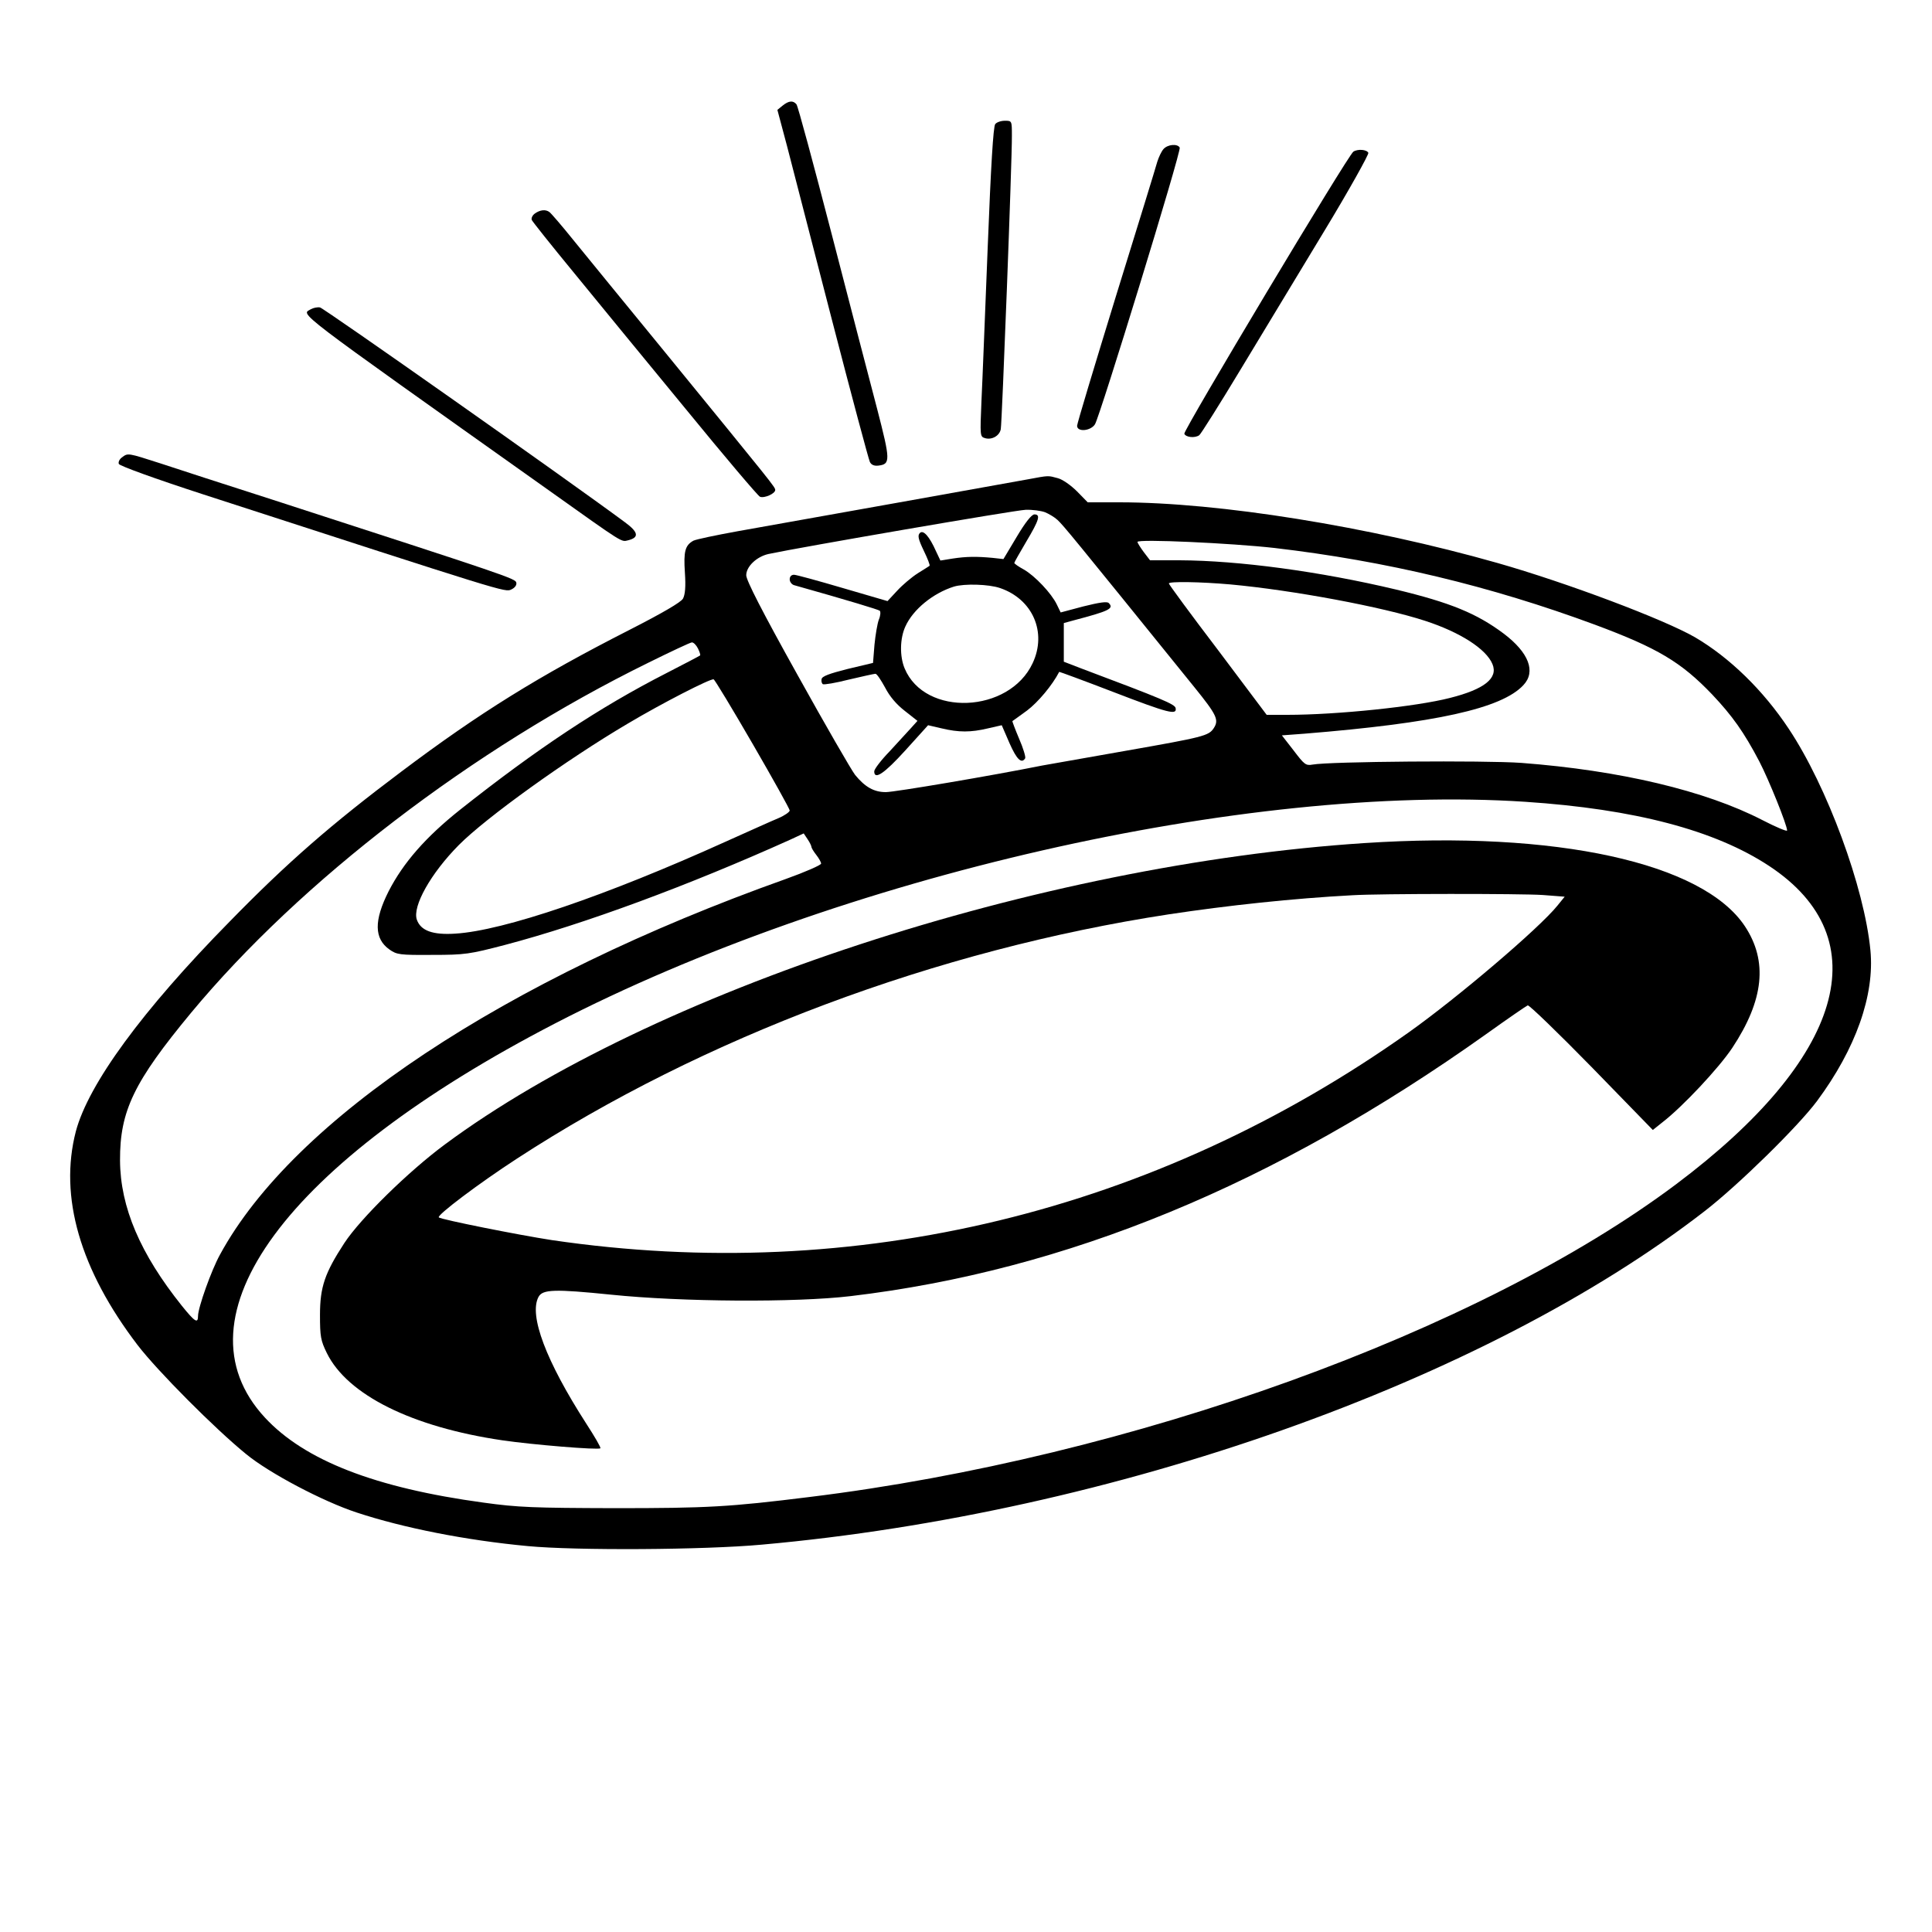
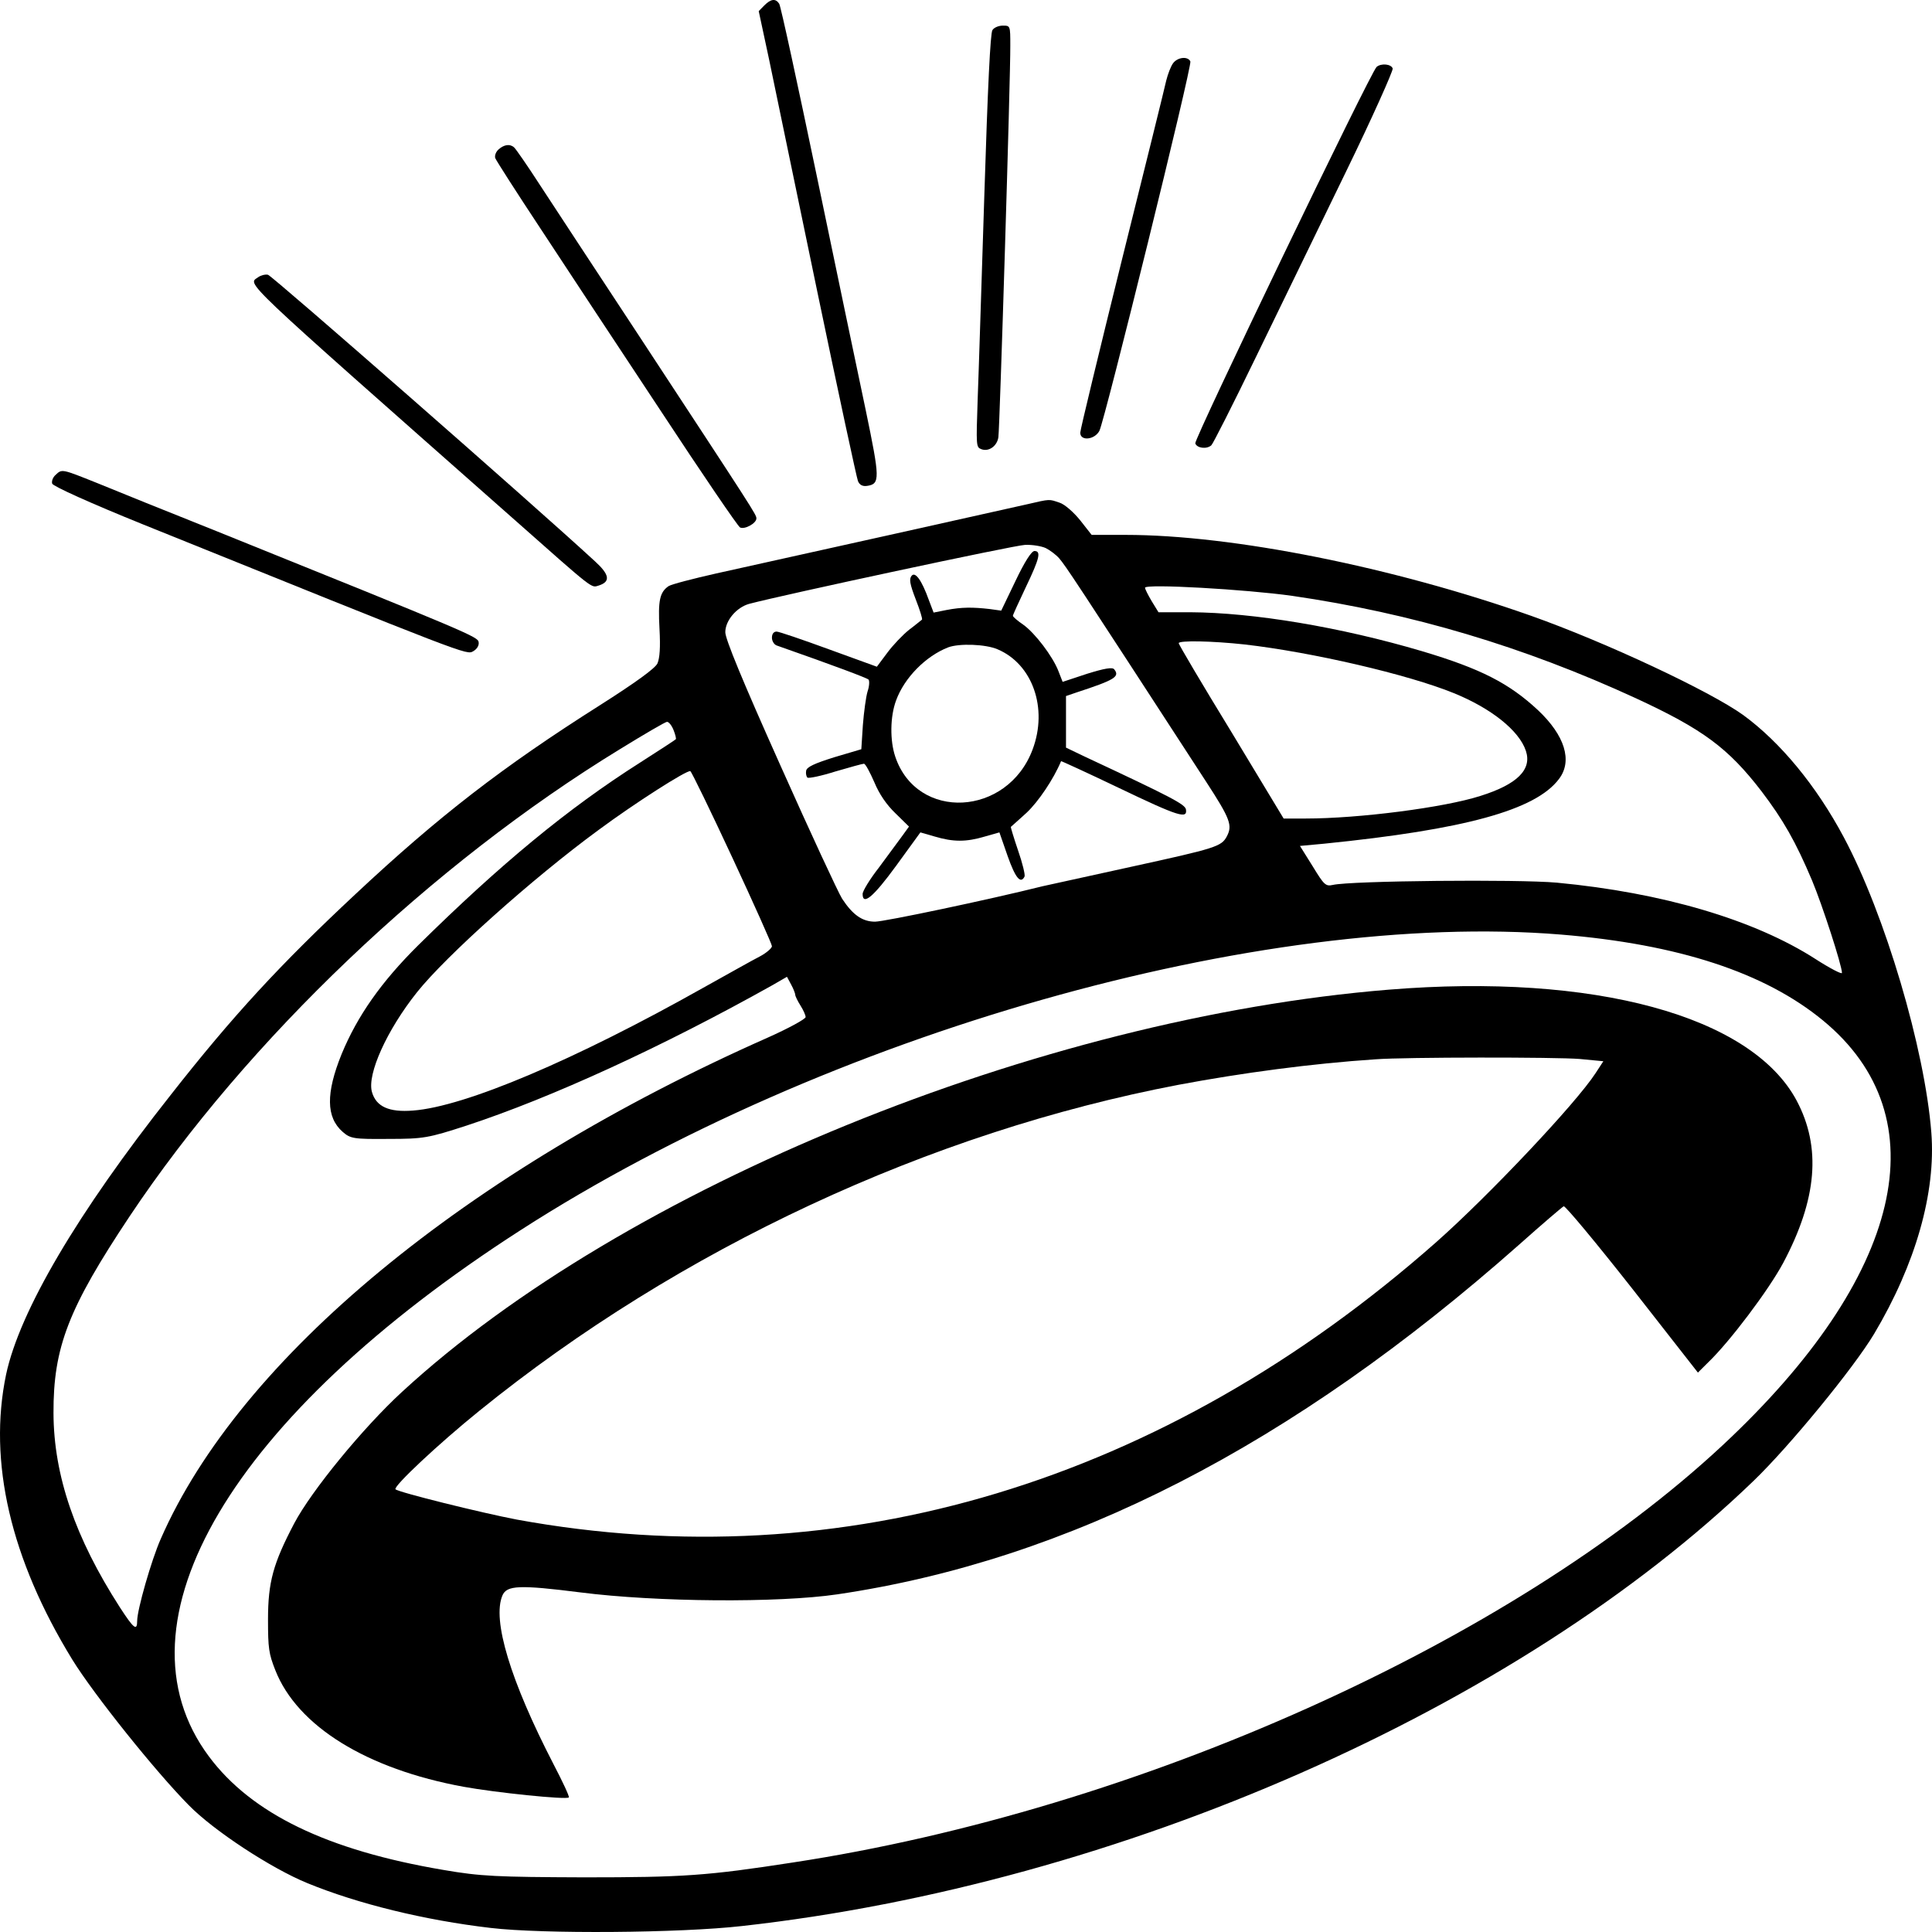
- <svg xmlns="http://www.w3.org/2000/svg" version="1.0" width="800pt" height="800pt" viewBox="0 0 800 800" preserveAspectRatio="xMidYMid meet">
-   <g transform="translate(0,800) scale(0.1,-0.1)" fill="#000000" stroke="none">
-     <path d="M3241 7563 l-22 -18 40 -150 c21 -82 105 -406 186 -720 81 -313 152 -578 157 -588 6 -12 18 -17 35 -15 51 6 50 22 -5 235 -29 109 -113 434 -188 723 -75 289 -140 531 -146 538 -14 17 -32 15 -57 -5z" />
-     <path d="M4121 7486 c-8 -9 -18 -175 -31 -507 -11 -272 -22 -560 -26 -640 -6 -143 -6 -147 14 -153 28 -9 61 9 66 37 5 25 47 1119 46 1215 0 62 0 62 -29 62 -16 0 -34 -6 -40 -14z" />
-     <path d="M4818 7383 c-9 -10 -20 -34 -26 -53 -5 -19 -82 -269 -171 -556 -88 -286 -161 -528 -161 -537 0 -27 56 -22 74 6 21 34 359 1134 351 1146 -10 17 -50 13 -67 -6z" />
-     <path d="M5604 7372 c-22 -14 -705 -1155 -700 -1168 6 -15 44 -19 62 -6 6 4 83 126 171 272 88 146 244 404 347 574 103 170 184 316 182 323 -6 14 -44 17 -62 5z" />
-     <path d="M2215 7116 c-10 -7 -16 -19 -13 -27 4 -8 82 -106 175 -219 92 -113 300 -366 462 -563 161 -197 300 -361 308 -364 18 -7 63 13 63 28 0 12 -6 19 -455 569 -160 195 -331 405 -380 465 -49 61 -94 113 -100 117 -16 12 -39 9 -60 -6z" />
-     <path d="M1288 6720 c-41 -25 -96 17 977 -745 326 -232 306 -219 337 -212 46 12 41 34 -15 75 -243 180 -1246 886 -1262 889 -11 2 -28 -2 -37 -7z" />
-     <path d="M505 6106 c-10 -7 -16 -19 -13 -27 3 -8 149 -61 349 -126 1261 -409 1250 -406 1276 -394 15 7 23 18 21 28 -3 17 -26 25 -1013 345 -187 60 -394 127 -460 149 -137 44 -135 44 -160 25z" />
-     <path d="M4255 6015 c-70 -13 -893 -160 -1202 -215 -88 -16 -170 -33 -182 -39 -34 -19 -41 -44 -35 -132 4 -59 1 -91 -8 -108 -9 -15 -82 -58 -223 -130 -375 -191 -620 -343 -943 -586 -289 -217 -472 -376 -712 -622 -361 -367 -584 -672 -636 -868 -70 -270 17 -572 256 -885 83 -108 321 -347 449 -451 96 -79 318 -196 458 -242 194 -64 452 -115 708 -139 200 -19 730 -16 970 6 1453 130 2992 674 3905 1382 138 107 385 349 464 455 160 216 239 438 221 624 -25 260 -179 678 -338 917 -106 160 -245 295 -388 379 -128 74 -531 226 -819 308 -532 151 -1152 251 -1565 251 l-131 0 -44 45 c-25 25 -60 50 -80 55 -41 11 -34 12 -125 -5z m72 -136 c15 -6 39 -20 52 -32 27 -26 52 -56 567 -693 93 -115 102 -135 80 -169 -21 -32 -41 -37 -371 -95 -159 -28 -312 -55 -340 -60 -209 -42 -611 -110 -647 -110 -49 0 -86 21 -127 71 -15 19 -123 206 -239 415 -146 262 -212 391 -212 412 0 36 43 77 92 88 131 28 1024 182 1065 183 28 1 64 -4 80 -10z m950 -148 c462 -54 893 -157 1328 -318 258 -96 356 -154 485 -289 83 -88 131 -155 195 -277 39 -75 115 -263 115 -286 0 -5 -46 14 -102 43 -236 122 -590 206 -998 237 -151 11 -796 6 -865 -7 -28 -5 -34 0 -78 58 l-49 63 94 7 c542 44 816 104 906 201 53 56 22 135 -81 213 -112 84 -222 129 -447 183 -315 75 -651 120 -896 121 l-122 0 -26 34 c-14 19 -26 38 -26 42 0 13 389 -5 567 -25z m-182 -151 c260 -24 630 -93 807 -151 144 -47 252 -116 278 -179 24 -58 -33 -104 -176 -140 -140 -36 -468 -70 -674 -70 l-85 0 -202 269 c-112 147 -203 271 -203 275 0 9 130 7 255 -4z m-2205 -265 c7 -14 11 -27 9 -29 -2 -2 -65 -35 -139 -73 -278 -142 -537 -314 -855 -566 -142 -113 -235 -219 -296 -338 -61 -121 -60 -196 4 -241 30 -21 42 -23 177 -22 136 0 154 3 300 41 330 87 760 246 1182 436 l56 26 16 -24 c9 -13 16 -28 16 -32 0 -4 9 -19 20 -33 11 -14 20 -30 20 -36 0 -6 -66 -35 -147 -64 -1165 -415 -2037 -994 -2342 -1555 -36 -65 -91 -220 -91 -254 0 -33 -13 -25 -67 42 -172 215 -255 408 -256 602 -1 205 58 326 294 611 454 547 1165 1092 1894 1450 93 46 174 84 180 84 7 0 18 -11 25 -25z m227 -396 c84 -145 153 -269 153 -275 0 -6 -21 -21 -47 -32 -27 -11 -124 -55 -218 -97 -495 -224 -920 -369 -1120 -381 -93 -6 -143 12 -159 58 -19 55 58 192 174 309 112 113 447 354 700 503 141 84 342 187 355 183 5 -2 78 -123 162 -268z m3198 -239 c454 -30 787 -118 1011 -266 456 -301 310 -796 -386 -1318 -815 -611 -2258 -1132 -3590 -1295 -330 -41 -421 -46 -805 -46 -336 1 -399 3 -543 23 -449 61 -741 175 -905 352 -385 415 87 1056 1203 1633 1177 609 2859 993 4015 917z" />
-     <path d="M4210 5777 l-55 -92 -45 5 c-65 6 -108 6 -166 -3 l-50 -8 -18 38 c-28 63 -53 90 -67 76 -10 -10 -7 -25 16 -73 16 -33 27 -61 24 -63 -2 -1 -24 -16 -49 -31 -25 -16 -63 -48 -85 -72 l-40 -43 -185 54 c-102 30 -193 55 -202 55 -11 0 -18 -7 -18 -19 0 -10 8 -21 18 -24 227 -64 349 -101 355 -106 4 -4 3 -21 -4 -37 -6 -16 -14 -63 -18 -104 l-6 -75 -105 -25 c-75 -19 -106 -30 -108 -42 -2 -9 1 -18 5 -21 5 -3 53 5 108 19 55 13 105 24 110 24 6 0 23 -26 40 -57 19 -37 47 -70 82 -97 l52 -41 -27 -30 c-15 -16 -55 -60 -89 -97 -35 -36 -63 -73 -63 -82 0 -37 41 -10 129 87 l94 104 56 -13 c71 -17 121 -17 192 0 l57 13 32 -74 c30 -68 50 -87 65 -63 3 5 -8 42 -25 81 -17 40 -29 73 -28 73 2 1 29 21 61 44 45 34 104 104 133 160 0 1 101 -36 223 -83 231 -89 265 -97 259 -67 -3 16 -55 38 -393 165 l-70 27 0 80 0 80 40 11 c148 39 169 49 146 72 -7 7 -37 3 -105 -14 l-94 -25 -16 33 c-22 46 -91 119 -137 145 -22 12 -39 24 -39 27 0 3 23 43 50 89 53 89 60 112 33 112 -12 -1 -38 -34 -73 -93z m-69 -212 c135 -46 195 -183 135 -311 -97 -208 -446 -223 -530 -22 -21 50 -20 124 3 174 32 71 115 138 201 165 43 13 145 10 191 -6z" />
-     <path d="M5650 4509 c-1347 -88 -2951 -613 -3808 -1248 -150 -111 -349 -306 -416 -408 -81 -124 -101 -182 -101 -298 0 -89 3 -106 28 -157 85 -174 353 -307 727 -362 122 -18 399 -41 406 -33 3 3 -24 49 -59 103 -166 258 -238 448 -197 524 17 31 65 33 301 9 292 -30 763 -33 991 -6 894 106 1755 461 2632 1085 88 63 165 116 172 119 6 2 125 -113 265 -256 l253 -260 40 32 c83 64 233 224 289 308 131 198 148 359 52 504 -175 263 -782 396 -1575 344z m738 -215 l91 -7 -30 -37 c-76 -94 -412 -380 -616 -525 -1051 -745 -2289 -1045 -3548 -860 -137 21 -458 85 -468 94 -9 9 166 141 323 243 772 503 1739 865 2700 1012 245 37 515 66 760 79 113 7 700 7 788 1z" />
-   </g>
+ <svg xmlns="http://www.w3.org/2000/svg" width="640" height="640" viewBox="0 0 640 640" fill="none">
+   <path d="M253.225 1.762L251.337 3.684L254.77 19.699C256.573 28.455 263.782 63.049 270.734 96.576C277.686 129.995 283.779 158.29 284.208 159.358C284.723 160.639 285.753 161.173 287.212 160.959C291.589 160.319 291.504 158.61 286.783 135.868C284.294 124.23 277.085 89.529 270.648 58.671C264.211 27.814 258.632 1.975 258.117 1.228C256.916 -0.587 255.371 -0.374 253.225 1.762Z" fill="black" />
+   <path d="M328.752 9.983C328.065 10.944 327.207 28.668 326.091 64.117C325.147 93.159 324.203 123.909 323.86 132.451C323.345 147.719 323.345 148.147 325.061 148.787C327.464 149.748 330.297 147.826 330.726 144.837C331.155 142.167 334.76 25.358 334.674 15.108C334.674 8.488 334.674 8.488 332.185 8.488C330.812 8.488 329.267 9.129 328.752 9.983Z" fill="black" />
+   <path d="M388.572 20.981C387.8 22.048 386.856 24.611 386.341 26.64C385.912 28.668 379.303 55.361 371.665 86.005C364.112 116.542 357.847 142.381 357.847 143.342C357.847 146.225 362.653 145.691 364.198 142.701C366 139.071 395.009 21.621 394.323 20.34C393.464 18.525 390.031 18.952 388.572 20.981Z" fill="black" />
+   <path d="M456.031 22.155C454.143 23.65 395.524 145.477 395.953 146.865C396.468 148.467 399.73 148.894 401.274 147.506C401.789 147.079 408.398 134.053 415.951 118.464C423.503 102.875 436.892 75.328 445.732 57.176C454.572 39.025 461.524 23.436 461.352 22.689C460.837 21.194 457.576 20.874 456.031 22.155Z" fill="black" />
+   <path d="M165.168 49.489C164.31 50.236 163.795 51.518 164.053 52.372C164.396 53.226 171.09 63.69 179.072 75.755C186.968 87.82 204.82 114.834 218.724 135.868C232.541 156.902 244.471 174.413 245.158 174.733C246.703 175.48 250.565 173.345 250.565 171.743C250.565 170.462 250.05 169.715 211.514 110.99C197.782 90.169 183.106 67.747 178.9 61.341C174.695 54.828 170.833 49.275 170.318 48.848C168.945 47.567 166.971 47.887 165.168 49.489Z" fill="black" />
+   <path d="M85.608 91.771C82.089 94.44 77.369 89.956 169.46 171.316C197.439 196.087 195.722 194.699 198.383 193.952C202.331 192.671 201.902 190.322 197.095 185.944C176.24 166.725 90.157 91.344 88.783 91.023C87.839 90.81 86.38 91.237 85.608 91.771Z" fill="black" />
+   <path d="M18.406 157.329C17.548 158.076 17.033 159.358 17.291 160.212C17.548 161.066 30.079 166.725 47.244 173.665C155.47 217.335 154.526 217.015 156.757 215.733C158.045 214.986 158.731 213.812 158.56 212.744C158.302 210.929 156.328 210.075 71.618 175.907C55.569 169.501 37.803 162.347 32.139 159.998C20.38 155.3 20.552 155.3 18.406 157.329Z" fill="black" />
+   <path d="M340.253 167.045C334.245 168.433 263.61 184.129 237.09 190.001C229.537 191.71 222.5 193.525 221.47 194.165C218.552 196.194 217.951 198.863 218.466 208.259C218.809 214.559 218.552 217.976 217.779 219.791C217.007 221.392 210.742 225.984 198.64 233.671C166.456 254.065 145.428 270.294 117.707 296.24C92.903 319.409 77.197 336.386 56.599 362.652C25.616 401.838 6.477 434.403 2.014 455.331C-3.994 484.159 3.473 516.405 23.985 549.824C31.109 561.356 51.535 586.874 62.521 597.979C70.76 606.414 89.813 618.906 101.829 623.818C118.479 630.651 140.622 636.096 162.593 638.659C179.759 640.688 225.246 640.367 245.844 638.018C370.549 624.138 502.635 566.054 580.993 490.459C592.837 479.034 614.036 453.195 620.816 441.877C634.549 418.815 641.329 395.111 639.784 375.251C637.638 347.491 624.421 302.86 610.775 277.341C601.677 260.258 589.748 245.843 577.475 236.874C566.489 228.973 531.901 212.744 507.183 203.989C461.524 187.866 408.312 177.189 372.866 177.189H361.623L357.847 172.384C355.701 169.715 352.697 167.045 350.981 166.511C347.462 165.337 348.063 165.23 340.253 167.045ZM346.432 181.566C347.719 182.207 349.779 183.702 350.895 184.983C353.212 187.759 355.358 190.962 399.558 258.976C407.54 271.255 408.312 273.391 406.424 277.021C404.622 280.438 402.905 280.971 374.583 287.164C360.936 290.154 347.805 293.037 345.402 293.571C327.464 298.055 292.963 305.316 289.873 305.316C285.667 305.316 282.492 303.073 278.973 297.735C277.686 295.706 268.416 275.74 258.461 253.424C245.93 225.45 240.266 211.676 240.266 209.434C240.266 205.59 243.956 201.212 248.162 200.038C259.405 197.048 336.047 180.605 339.566 180.499C341.969 180.392 345.059 180.926 346.432 181.566ZM427.966 197.369C467.618 203.134 504.609 214.132 541.943 231.322C564.086 241.572 572.497 247.765 583.568 262.179C590.692 271.575 594.811 278.729 600.304 291.755C603.651 299.763 610.174 319.837 610.174 322.292C610.174 322.826 606.226 320.798 601.42 317.701C581.165 304.675 550.783 295.706 515.766 292.396C502.806 291.222 447.449 291.755 441.527 293.143C439.124 293.677 438.609 293.143 434.832 286.951L430.627 280.224L438.694 279.477C485.212 274.779 508.728 268.372 516.452 258.015C521.001 252.036 518.341 243.601 509.501 235.273C499.888 226.304 490.447 221.499 471.137 215.733C444.101 207.726 415.264 202.921 394.237 202.814H383.766L381.535 199.184C380.333 197.155 379.303 195.126 379.303 194.699C379.303 193.311 412.689 195.233 427.966 197.369ZM412.346 213.491C434.661 216.054 466.416 223.421 481.607 229.614C493.966 234.632 503.235 241.999 505.467 248.726C507.527 254.919 502.635 259.83 490.362 263.674C478.346 267.518 450.195 271.148 432.515 271.148H425.22L407.883 242.427C398.271 226.731 390.46 213.491 390.46 213.064C390.46 212.103 401.618 212.317 412.346 213.491ZM223.101 241.786C223.701 243.281 224.045 244.669 223.873 244.882C223.701 245.096 218.294 248.619 211.943 252.677C188.084 267.838 165.855 286.203 138.562 313.11C126.375 325.175 118.393 336.493 113.158 349.199C107.923 362.118 108.008 370.126 113.501 374.931C116.076 377.173 117.106 377.387 128.692 377.28C140.365 377.28 141.91 376.96 154.44 372.902C182.763 363.613 219.668 346.636 255.886 326.35L260.692 323.574L262.065 326.136C262.838 327.524 263.439 329.126 263.439 329.553C263.439 329.98 264.211 331.582 265.155 333.076C266.099 334.571 266.872 336.28 266.872 336.92C266.872 337.561 261.207 340.657 254.255 343.754C154.268 388.064 79.428 449.885 53.252 509.785C50.162 516.725 45.441 533.275 45.441 536.905C45.441 540.428 44.326 539.574 39.691 532.42C24.929 509.464 17.806 488.857 17.72 468.143C17.634 446.255 22.698 433.336 42.953 402.905C81.917 344.501 142.939 286.31 205.506 248.086C213.488 243.174 220.44 239.117 220.955 239.117C221.556 239.117 222.5 240.291 223.101 241.786ZM242.583 284.068C249.792 299.55 255.714 312.79 255.714 313.43C255.714 314.071 253.912 315.672 251.68 316.847C249.363 318.021 241.038 322.719 232.97 327.204C190.487 351.121 154.011 366.603 136.846 367.884C128.864 368.525 124.573 366.603 123.2 361.691C121.569 355.819 128.177 341.191 138.133 328.699C147.746 316.633 176.497 290.901 198.211 274.992C210.313 266.023 227.563 255.026 228.679 255.453C229.108 255.666 235.374 268.586 242.583 284.068ZM517.053 309.586C556.018 312.79 584.598 322.186 603.823 337.988C642.959 370.126 630.429 422.979 570.694 478.714C500.746 543.952 376.9 599.58 262.58 616.984C234.258 621.362 226.448 621.896 193.491 621.896C164.653 621.789 159.246 621.575 146.887 619.44C108.352 612.927 83.291 600.755 69.215 581.856C36.172 537.546 76.682 469.104 172.463 407.497C273.48 342.472 417.839 301.472 517.053 309.586Z" fill="black" />
+   <path d="M336.39 192.457L331.67 202.28L327.808 201.746C322.229 201.106 318.538 201.106 313.561 202.067L309.269 202.921L307.724 198.863C305.321 192.137 303.176 189.254 301.974 190.749C301.116 191.816 301.373 193.418 303.347 198.543C304.721 202.067 305.665 205.056 305.407 205.27C305.235 205.377 303.347 206.978 301.202 208.58C299.056 210.288 295.795 213.705 293.907 216.267L290.473 220.859L274.596 215.093C265.842 211.89 258.031 209.22 257.259 209.22C256.315 209.22 255.714 209.968 255.714 211.249C255.714 212.317 256.401 213.491 257.259 213.812C276.741 220.645 287.212 224.596 287.727 225.129C288.07 225.557 287.985 227.372 287.384 229.08C286.869 230.788 286.182 235.807 285.839 240.184L285.324 248.192L276.312 250.862C269.875 252.89 267.215 254.065 267.043 255.346C266.871 256.307 267.129 257.268 267.472 257.588C267.901 257.909 272.021 257.054 276.741 255.56C281.462 254.172 285.753 252.997 286.182 252.997C286.697 252.997 288.156 255.773 289.615 259.083C291.246 263.034 293.649 266.557 296.653 269.44L301.116 273.818L298.799 277.021C297.511 278.729 294.078 283.427 291.16 287.378C288.156 291.222 285.753 295.172 285.753 296.133C285.753 300.084 289.272 297.201 296.825 286.844L304.892 275.74L309.698 277.128C315.792 278.943 320.083 278.943 326.177 277.128L331.069 275.74L333.815 283.641C336.39 290.901 338.107 292.93 339.394 290.367C339.652 289.834 338.707 285.883 337.248 281.719C335.789 277.448 334.76 273.924 334.845 273.924C335.017 273.818 337.334 271.682 340.081 269.226C343.943 265.596 349.007 258.122 351.496 252.143C351.496 252.036 360.164 255.987 370.635 261.005C390.46 270.508 393.378 271.362 392.863 268.159C392.606 266.45 388.143 264.101 359.134 250.541L353.126 247.658V239.117V230.575L356.559 229.4C369.261 225.236 371.064 224.168 369.09 221.713C368.489 220.965 365.914 221.392 360.078 223.208L352.01 225.877L350.637 222.353C348.749 217.442 342.827 209.647 338.879 206.871C336.991 205.59 335.532 204.309 335.532 203.989C335.532 203.668 337.506 199.397 339.823 194.486C344.372 184.983 344.973 182.527 342.655 182.527C341.626 182.634 339.394 186.158 336.39 192.457ZM330.468 215.093C342.055 220.004 347.204 234.632 342.055 248.299C333.73 270.508 303.776 272.109 296.567 250.648C294.765 245.309 294.851 237.408 296.825 232.07C299.571 224.489 306.695 217.335 314.076 214.452C317.766 213.064 326.52 213.384 330.468 215.093Z" fill="black" />
+   <path d="M459.979 327.845C344.372 337.241 206.708 393.296 133.155 461.097C120.281 472.948 103.202 493.769 97.452 504.66C90.5 517.899 88.783 524.092 88.783 536.478C88.783 545.981 89.041 547.796 91.187 553.241C98.482 571.819 121.483 586.02 153.582 591.893C164.053 593.815 187.826 596.27 188.427 595.416C188.684 595.096 186.367 590.184 183.363 584.419C169.116 556.871 162.937 536.585 166.456 528.47C167.915 525.16 172.034 524.946 192.289 527.509C217.35 530.712 257.774 531.032 277.342 528.15C354.07 516.832 427.966 478.927 503.235 412.302C510.788 405.575 517.397 399.916 517.997 399.596C518.512 399.382 528.726 411.661 540.741 426.929L562.455 454.69L565.888 451.273C573.012 444.44 585.885 427.356 590.692 418.388C601.935 397.247 603.394 380.056 595.155 364.574C580.135 336.493 528.039 322.292 459.979 327.845ZM523.319 350.801L531.129 351.548L528.554 355.499C522.031 365.535 493.194 396.072 475.685 411.554C385.483 491.1 279.23 523.131 171.176 503.378C159.418 501.136 131.868 494.303 131.01 493.342C130.237 492.381 145.257 478.287 158.731 467.396C224.989 413.69 307.982 375.038 390.46 359.342C411.488 355.392 434.661 352.295 455.688 350.907C465.386 350.16 515.766 350.16 523.319 350.801Z" fill="black" />
</svg>
